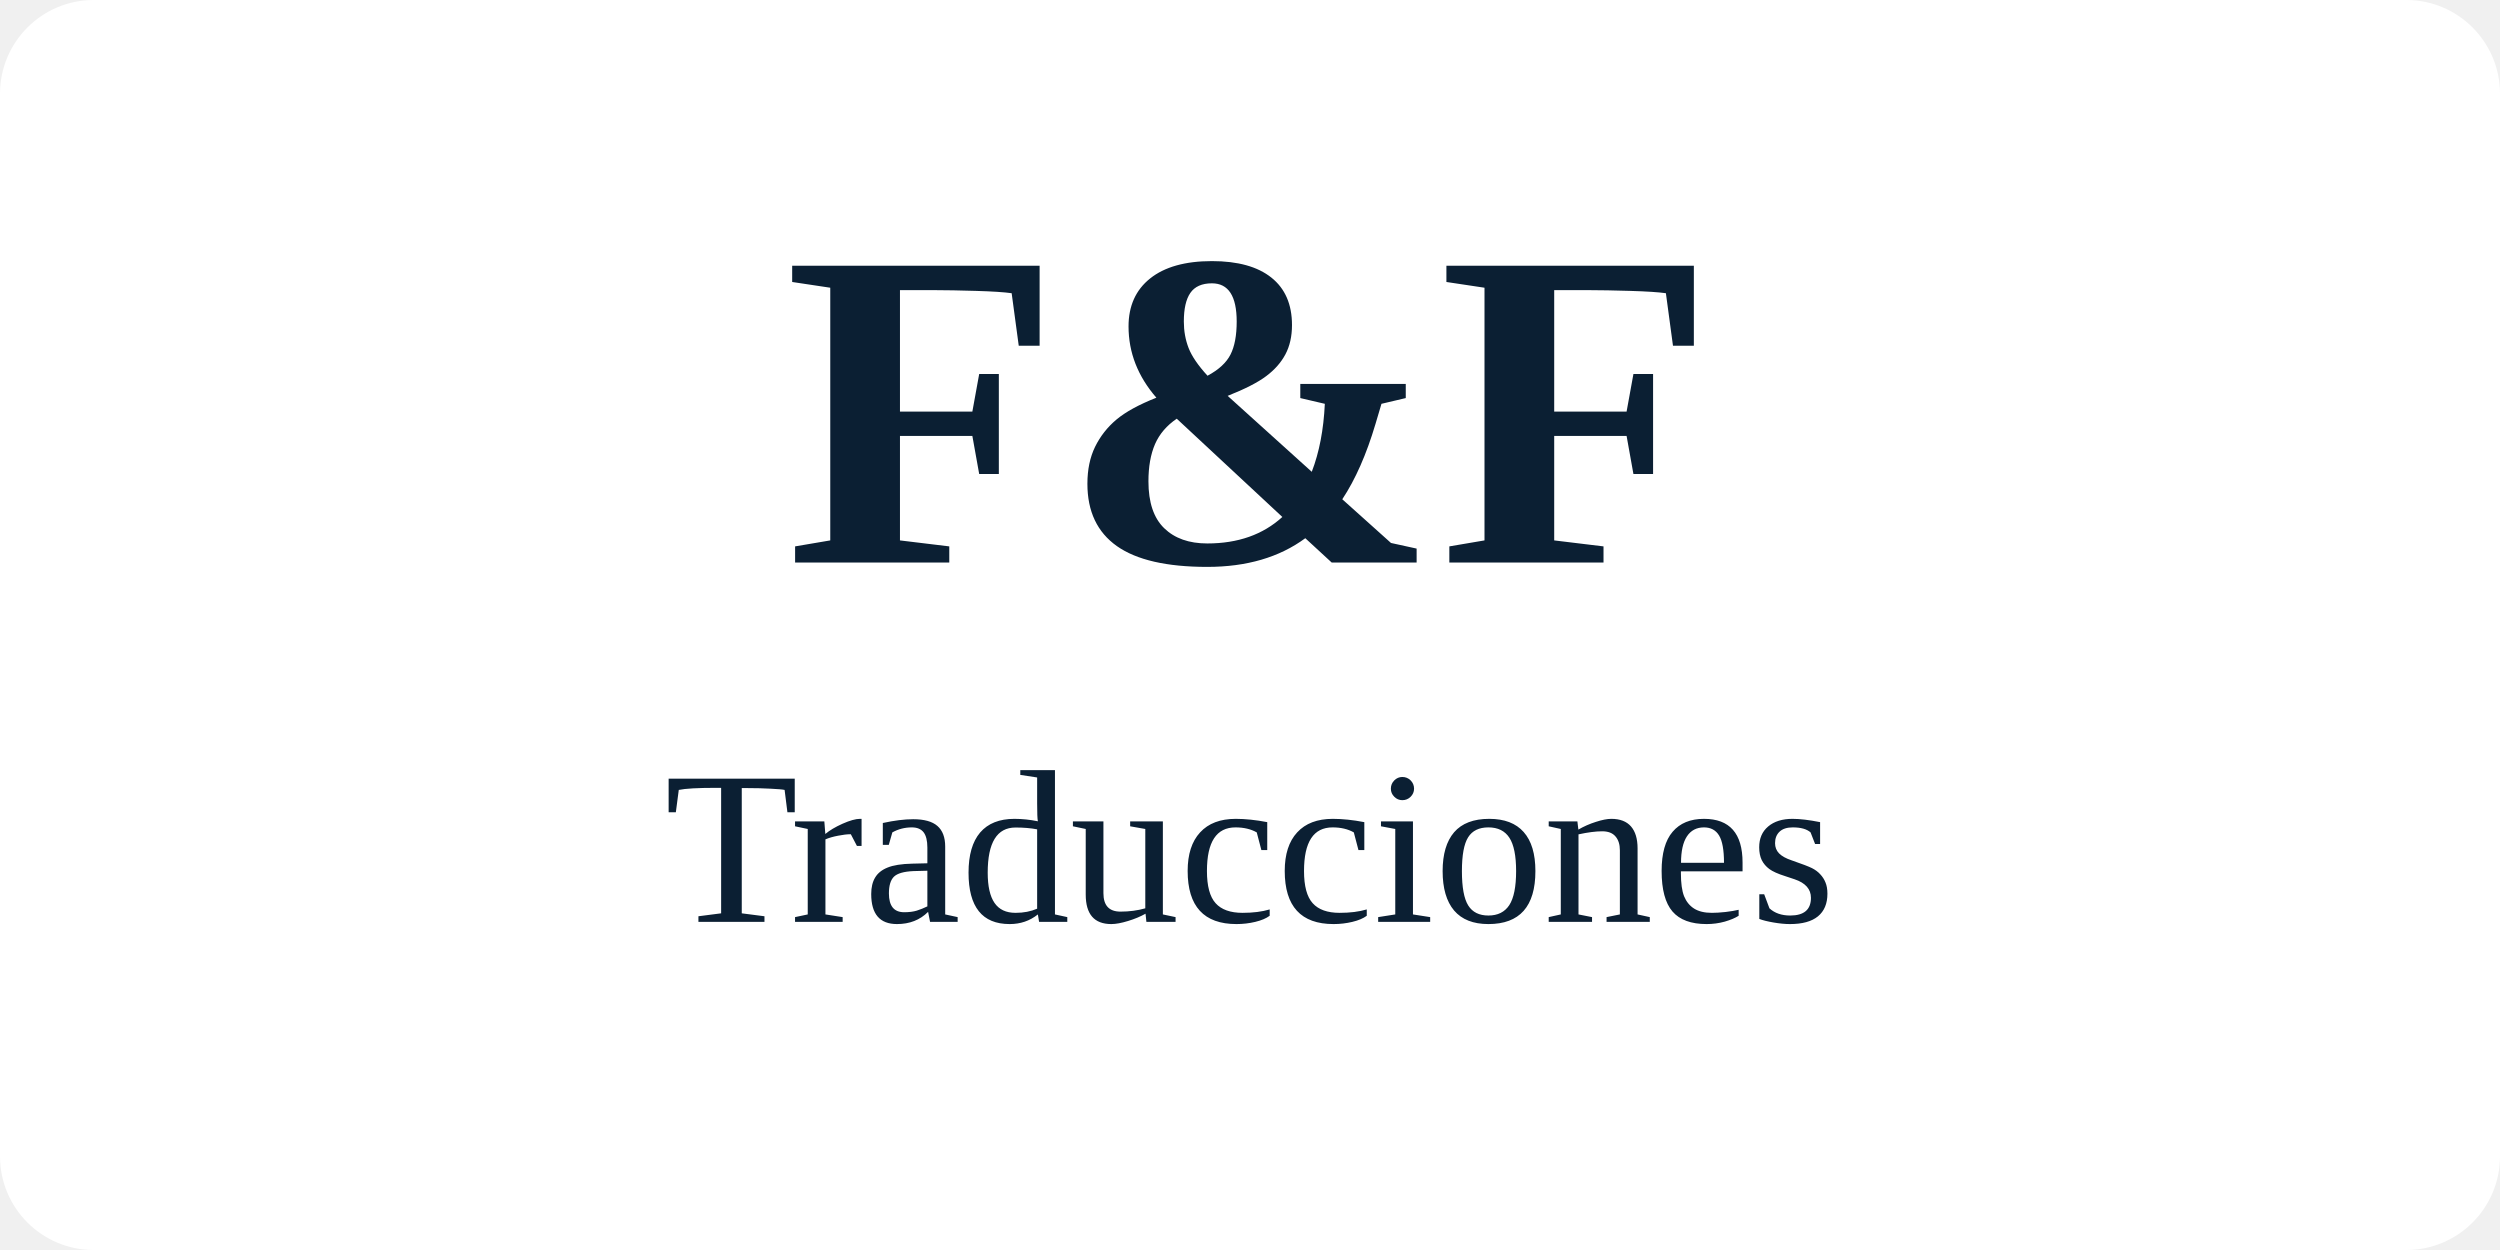
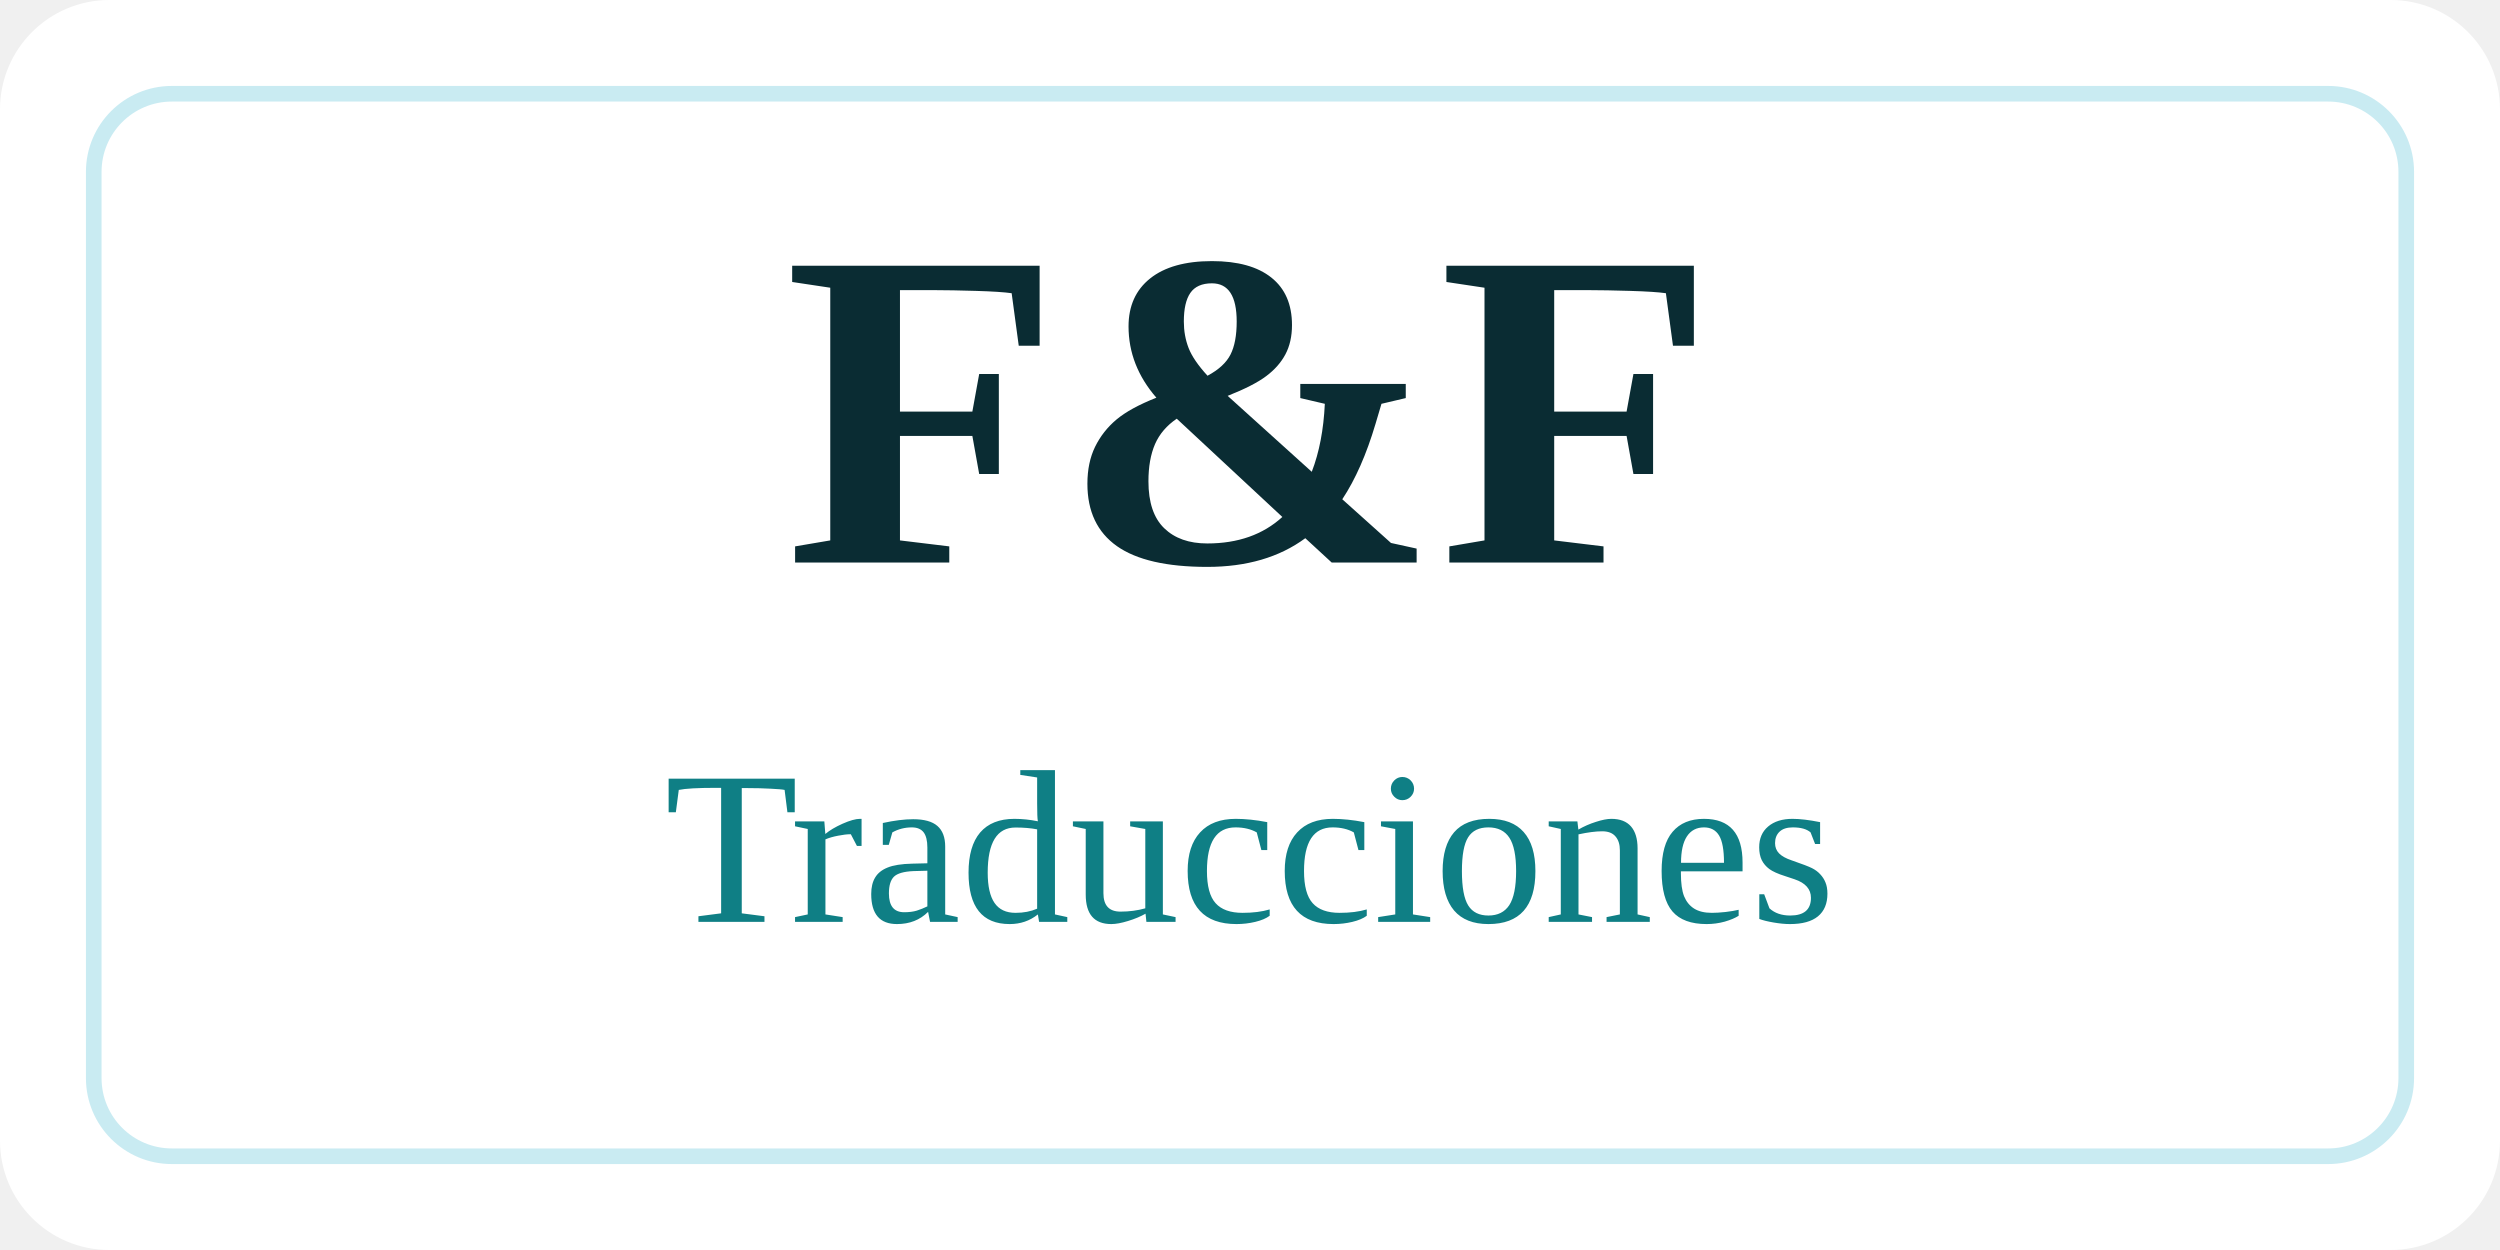
<svg xmlns="http://www.w3.org/2000/svg" viewBox="0 0 320 160" role="img" aria-label="F&amp;F Traducciones">
-   <rect width="320" height="160" rx="12" fill="#ffffff" />
-   <text x="160" y="72" text-anchor="middle" font-family="Georgia, 'Times New Roman', Times, serif" font-size="58" font-weight="700" fill="#0b1f33">F&amp;F</text>
-   <text x="160" y="118" text-anchor="middle" font-family="Georgia, 'Times New Roman', Times, serif" font-size="28" fill="#0b1f33">Traducciones</text>
+   <rect width="320" height="160" rx="14" fill="#ffffff" />
+   <rect x="12" y="12" width="296" height="136" rx="10" fill="none" stroke="#c9ebf2" stroke-width="2" />
+   <text x="160" y="72" text-anchor="middle" font-family="Georgia, 'Times New Roman', Times, serif" font-size="58" font-weight="700" fill="#0a2c33">F&amp;F</text>
+   <text x="160" y="118" text-anchor="middle" font-family="Georgia, 'Times New Roman', Times, serif" font-size="28" fill="#0f7f85">Traducciones</text>
</svg>
